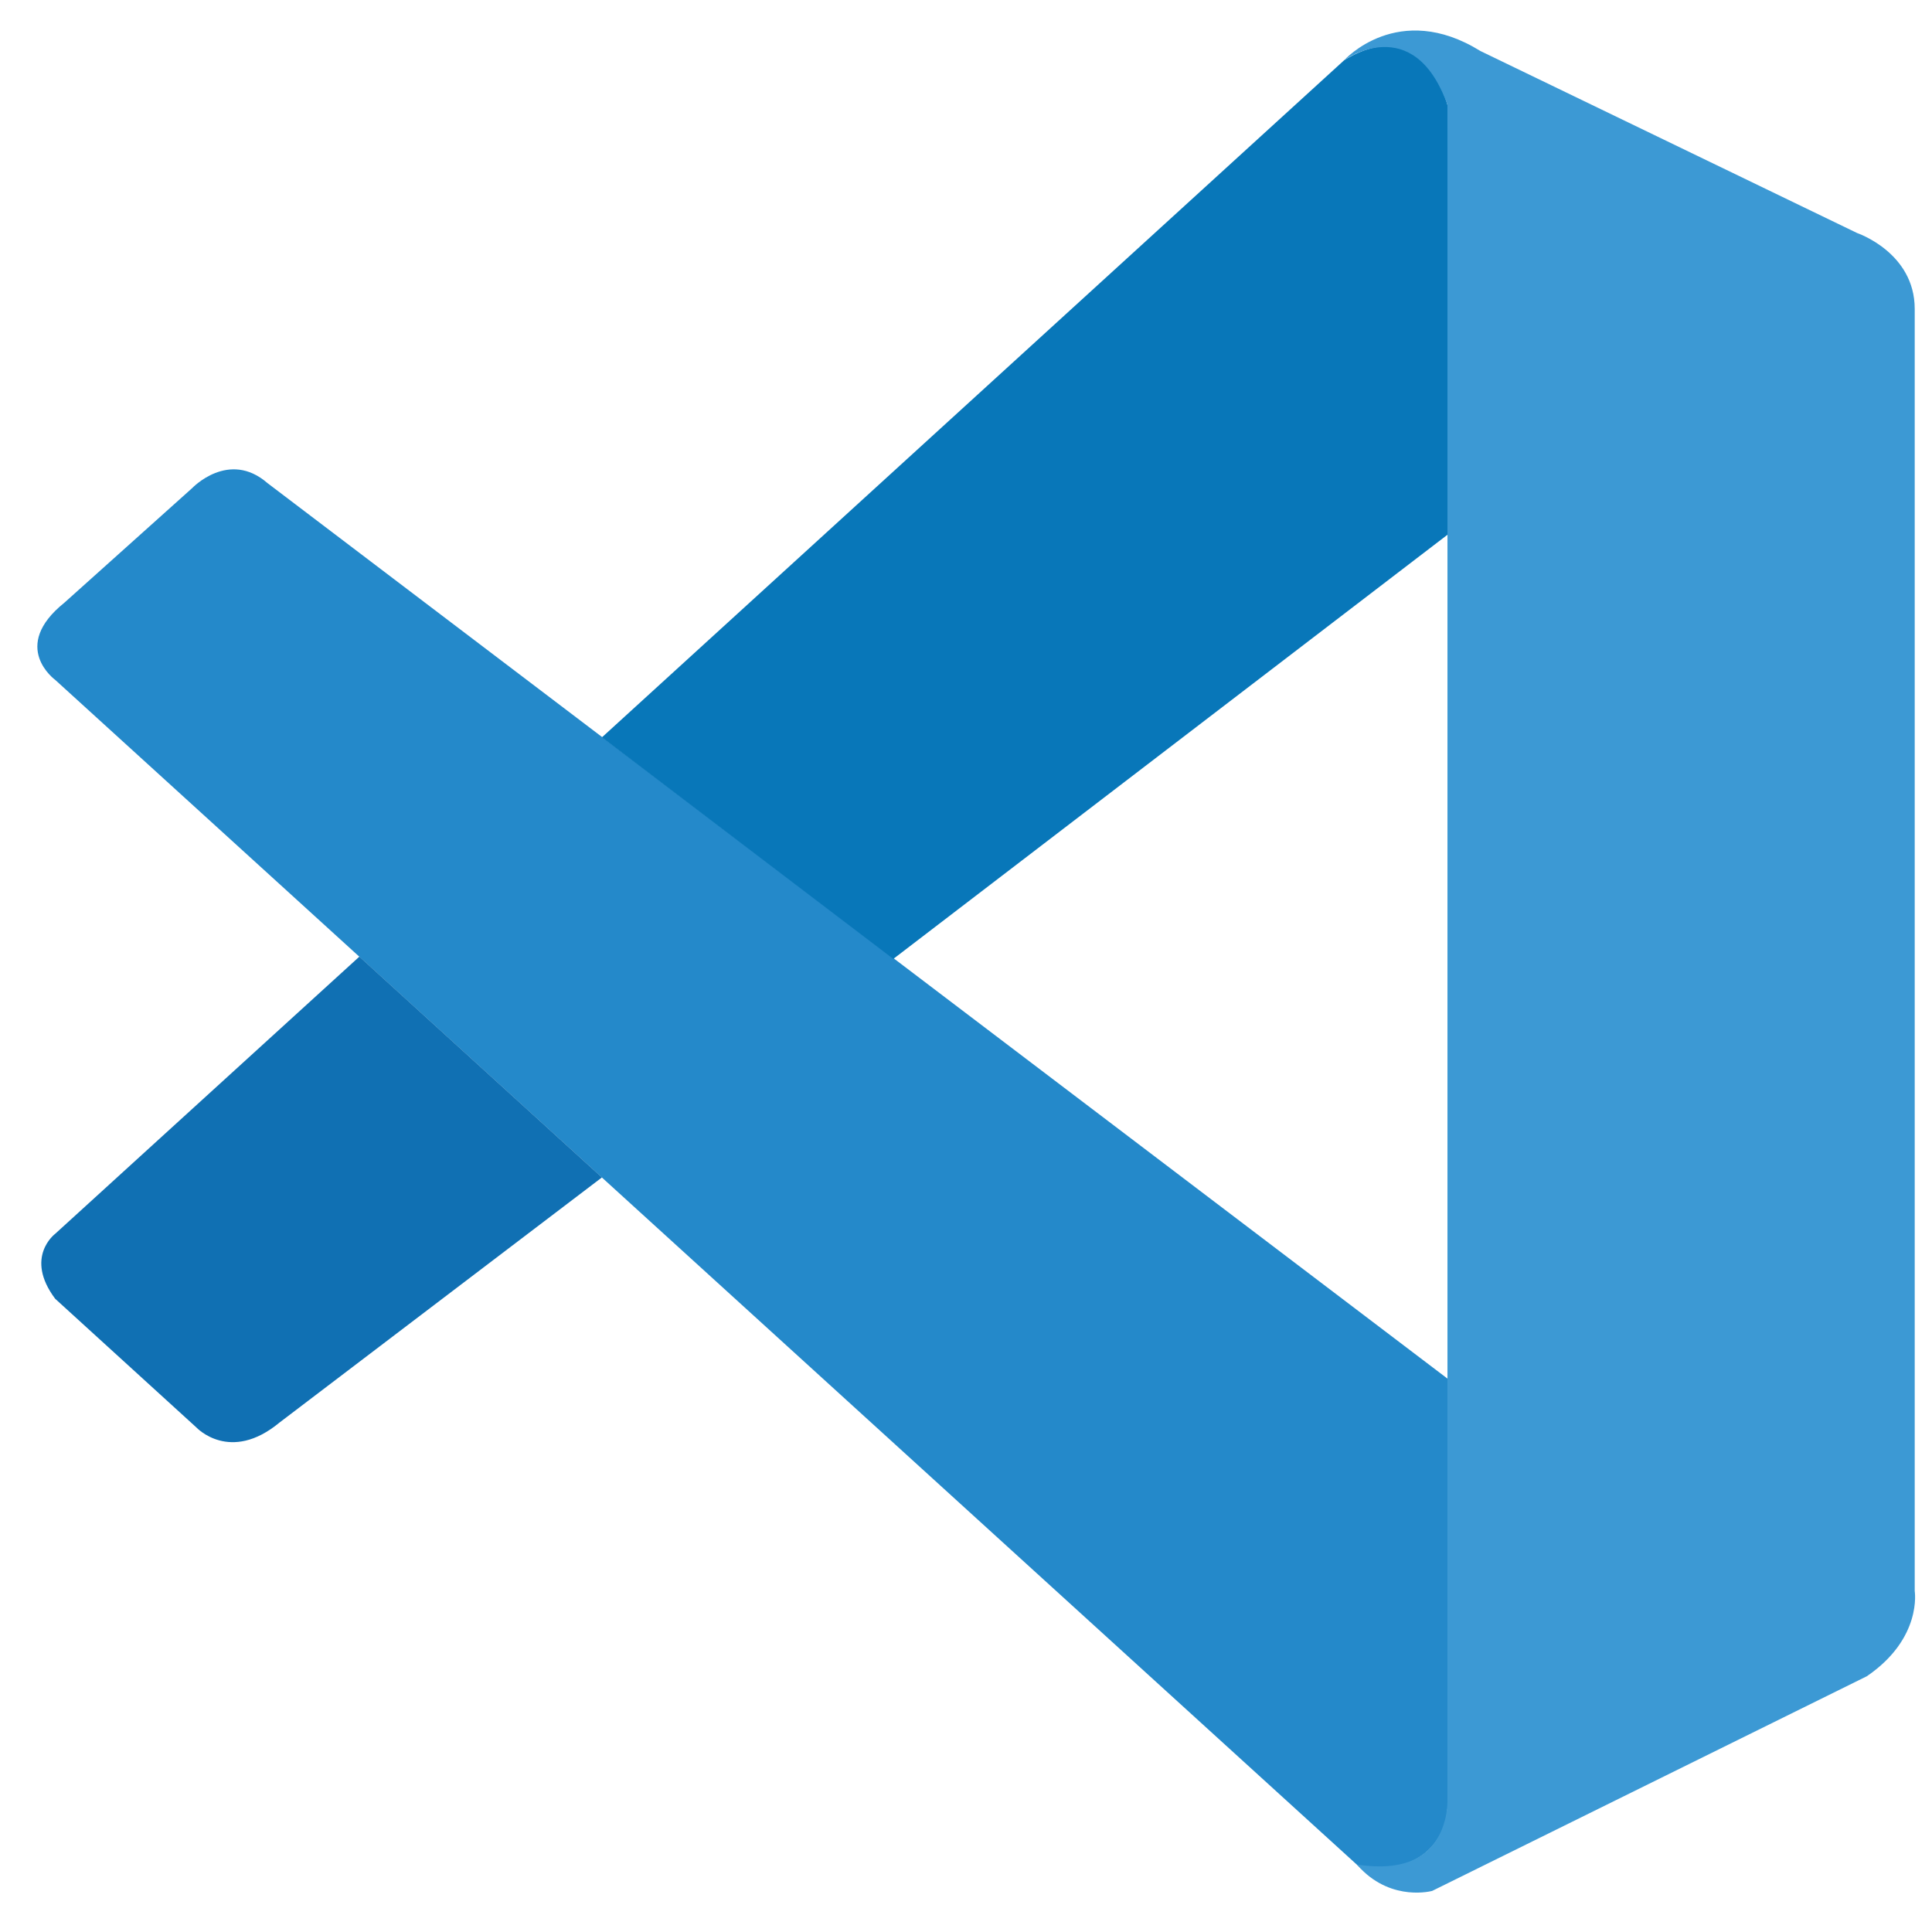
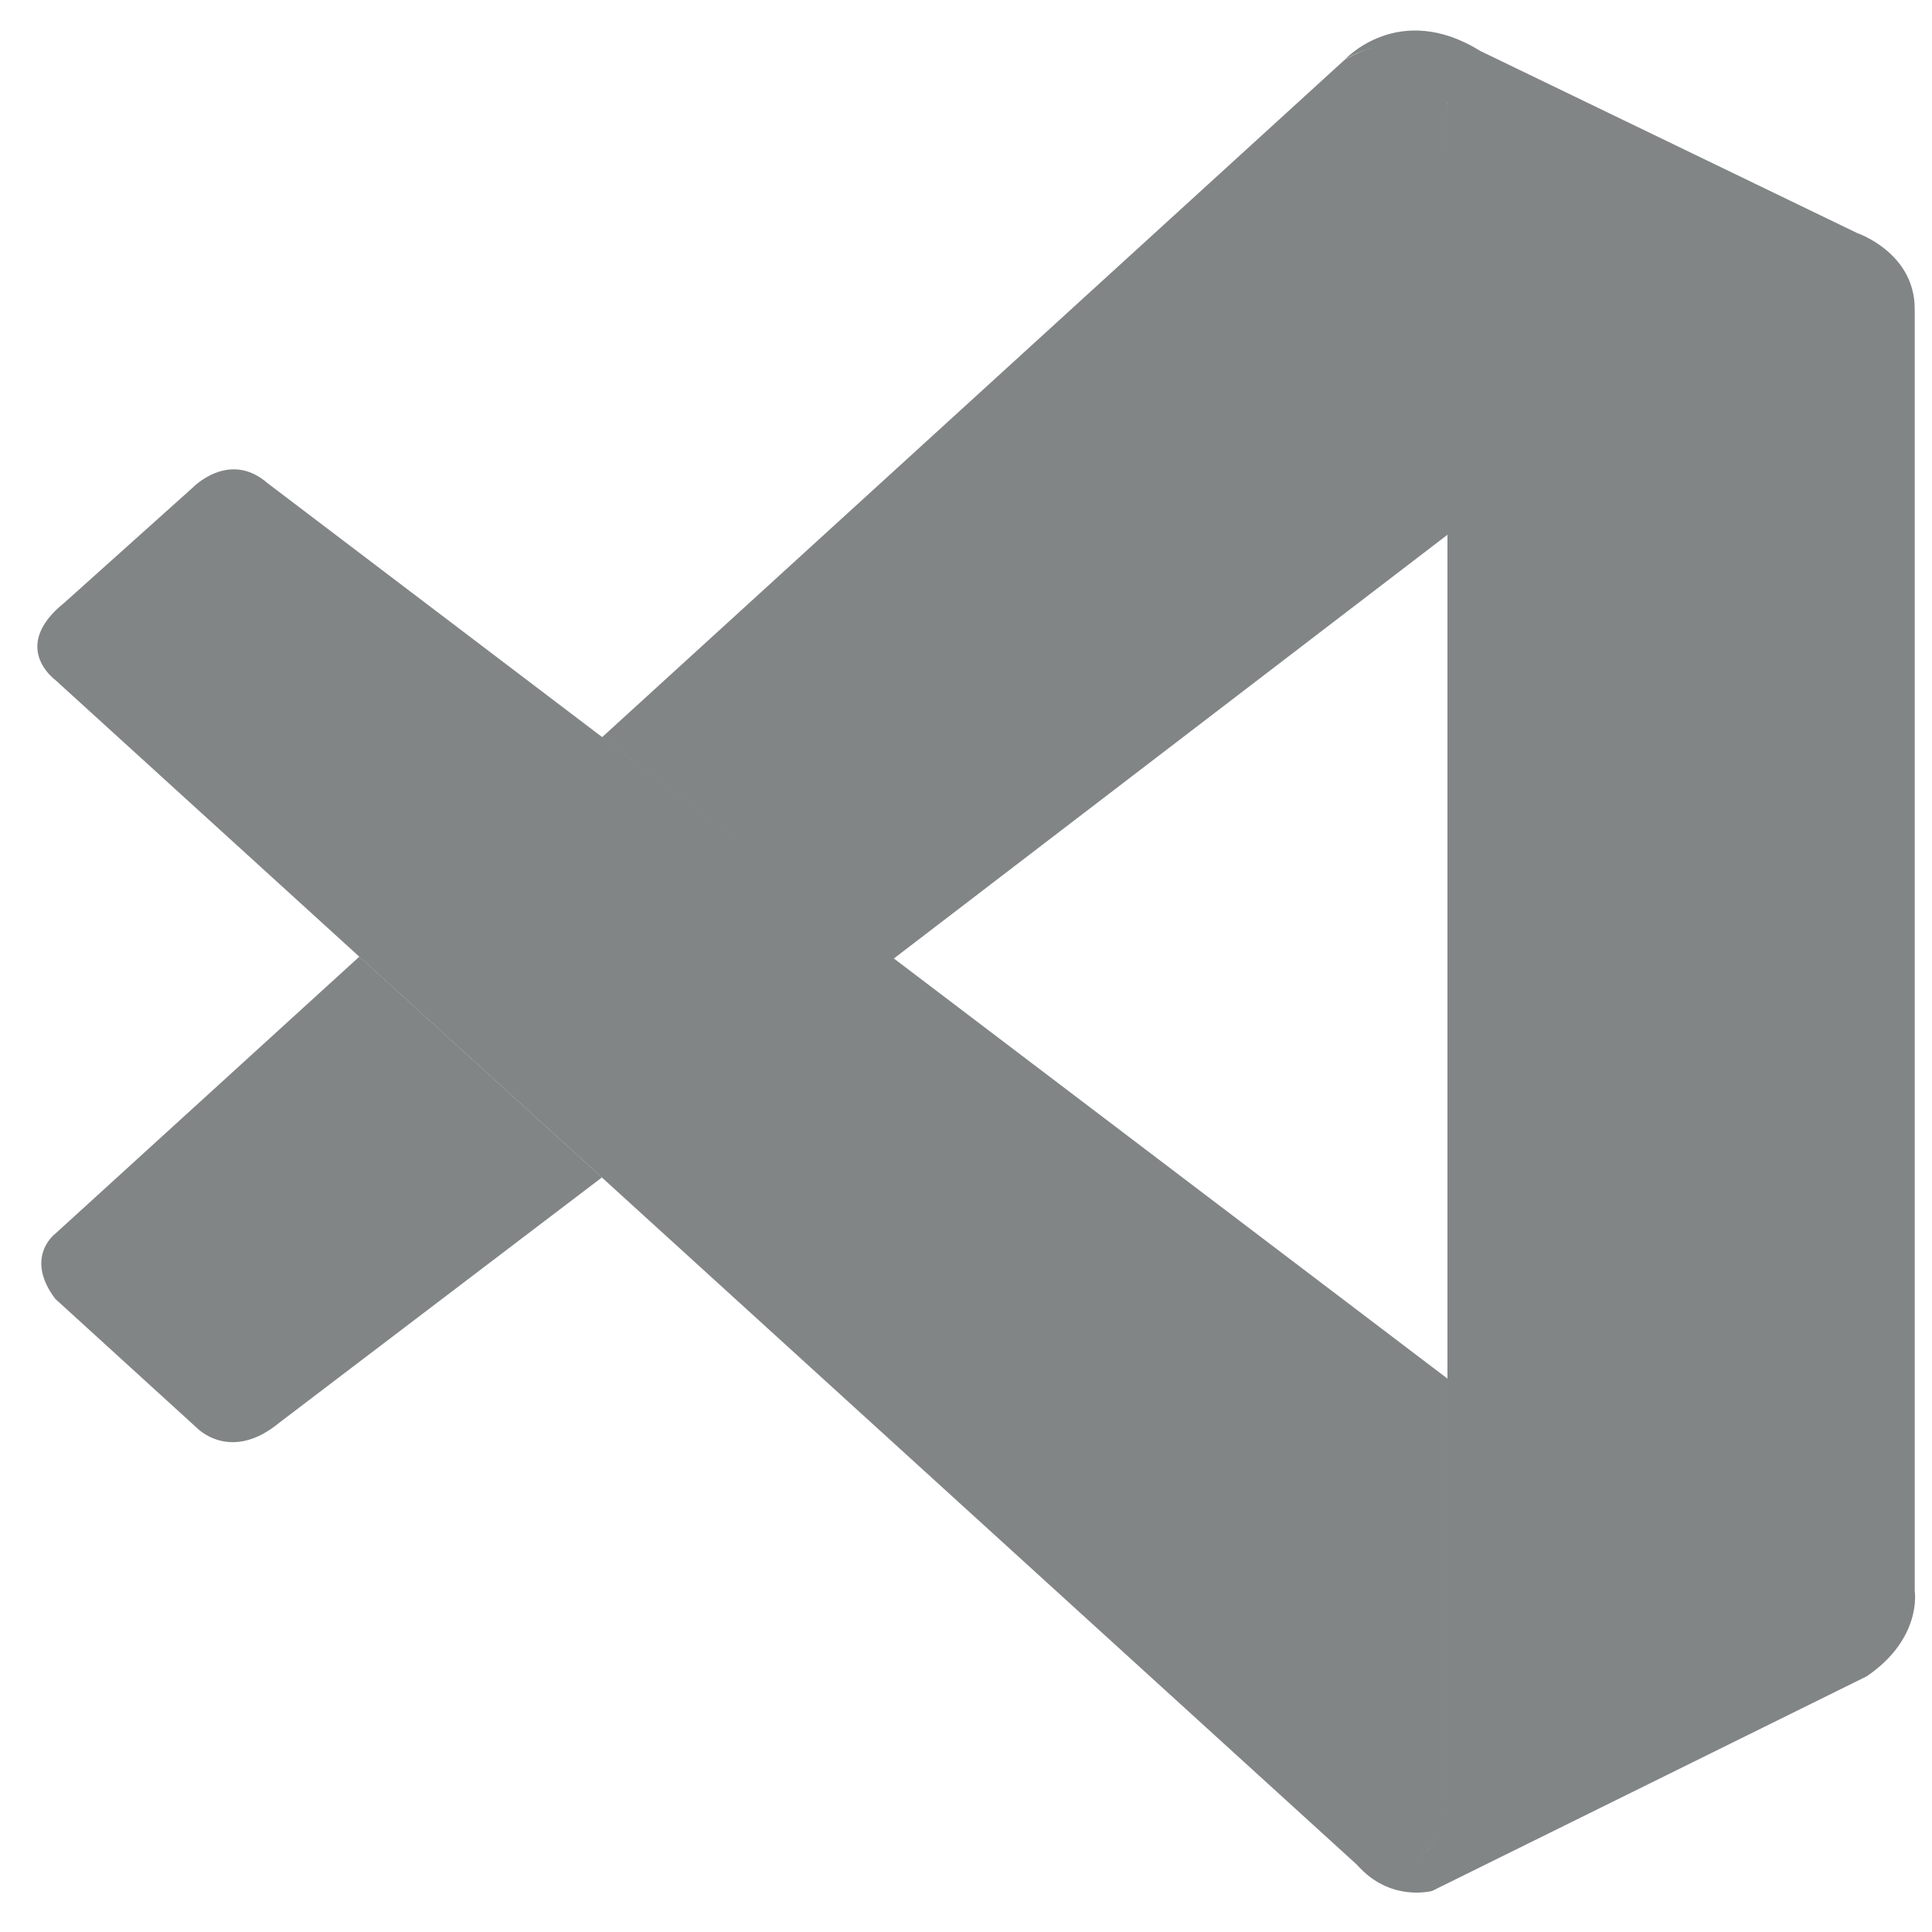
<svg xmlns="http://www.w3.org/2000/svg" viewBox="0 0 128 128">
-   <path fill="#2489ca" d="M3.656 45.043s-3.027-2.191.61-5.113l8.468-7.594s2.426-2.559 4.989-.328l78.175 59.328v28.45s-.039 4.468-5.757 3.976zm0 0" />
-   <path fill="#1070b3" d="M23.809 63.379L3.656 81.742s-2.07 1.543 0 4.305l9.356 8.527s2.222 2.395 5.508-.328l21.359-16.238zm0 0" />
-   <path fill="#0877b9" d="M59.184 63.531l36.953-28.285-.239-28.297S94.32.773 89.055 3.99L39.879 48.851zm0 0" />
-   <path fill="#3c99d4" d="M90.14 123.797c2.145 2.203 4.747 1.48 4.747 1.48l28.797-14.222c3.687-2.52 3.171-5.645 3.171-5.645V20.465c0-3.735-3.812-5.024-3.812-5.024L98.082 3.38c-5.453-3.379-9.027.61-9.027.61s4.593-3.317 6.843 2.96v112.317c0 .773-.164 1.53-.492 2.214-.656 1.332-2.086 2.57-5.504 2.051zm0 0" />
+   <path fill="#818585" d="M3.656 45.043s-3.027-2.191.61-5.113l8.468-7.594s2.426-2.559 4.989-.328l78.175 59.328v28.45s-.039 4.468-5.757 3.976zm0 0" />
+   <path fill="#818585" d="M23.809 63.379L3.656 81.742s-2.07 1.543 0 4.305l9.356 8.527s2.222 2.395 5.508-.328l21.359-16.238zm0 0" />
+   <path fill="#818585" d="M59.184 63.531l36.953-28.285-.239-28.297S94.32.773 89.055 3.99L39.879 48.851zm0 0" />
+   <path fill="#818585" d="M90.14 123.797c2.145 2.203 4.747 1.48 4.747 1.48l28.797-14.222c3.687-2.52 3.171-5.645 3.171-5.645V20.465c0-3.735-3.812-5.024-3.812-5.024L98.082 3.38c-5.453-3.379-9.027.61-9.027.61s4.593-3.317 6.843 2.96v112.317c0 .773-.164 1.53-.492 2.214-.656 1.332-2.086 2.57-5.504 2.051zm0 0" />
</svg>
